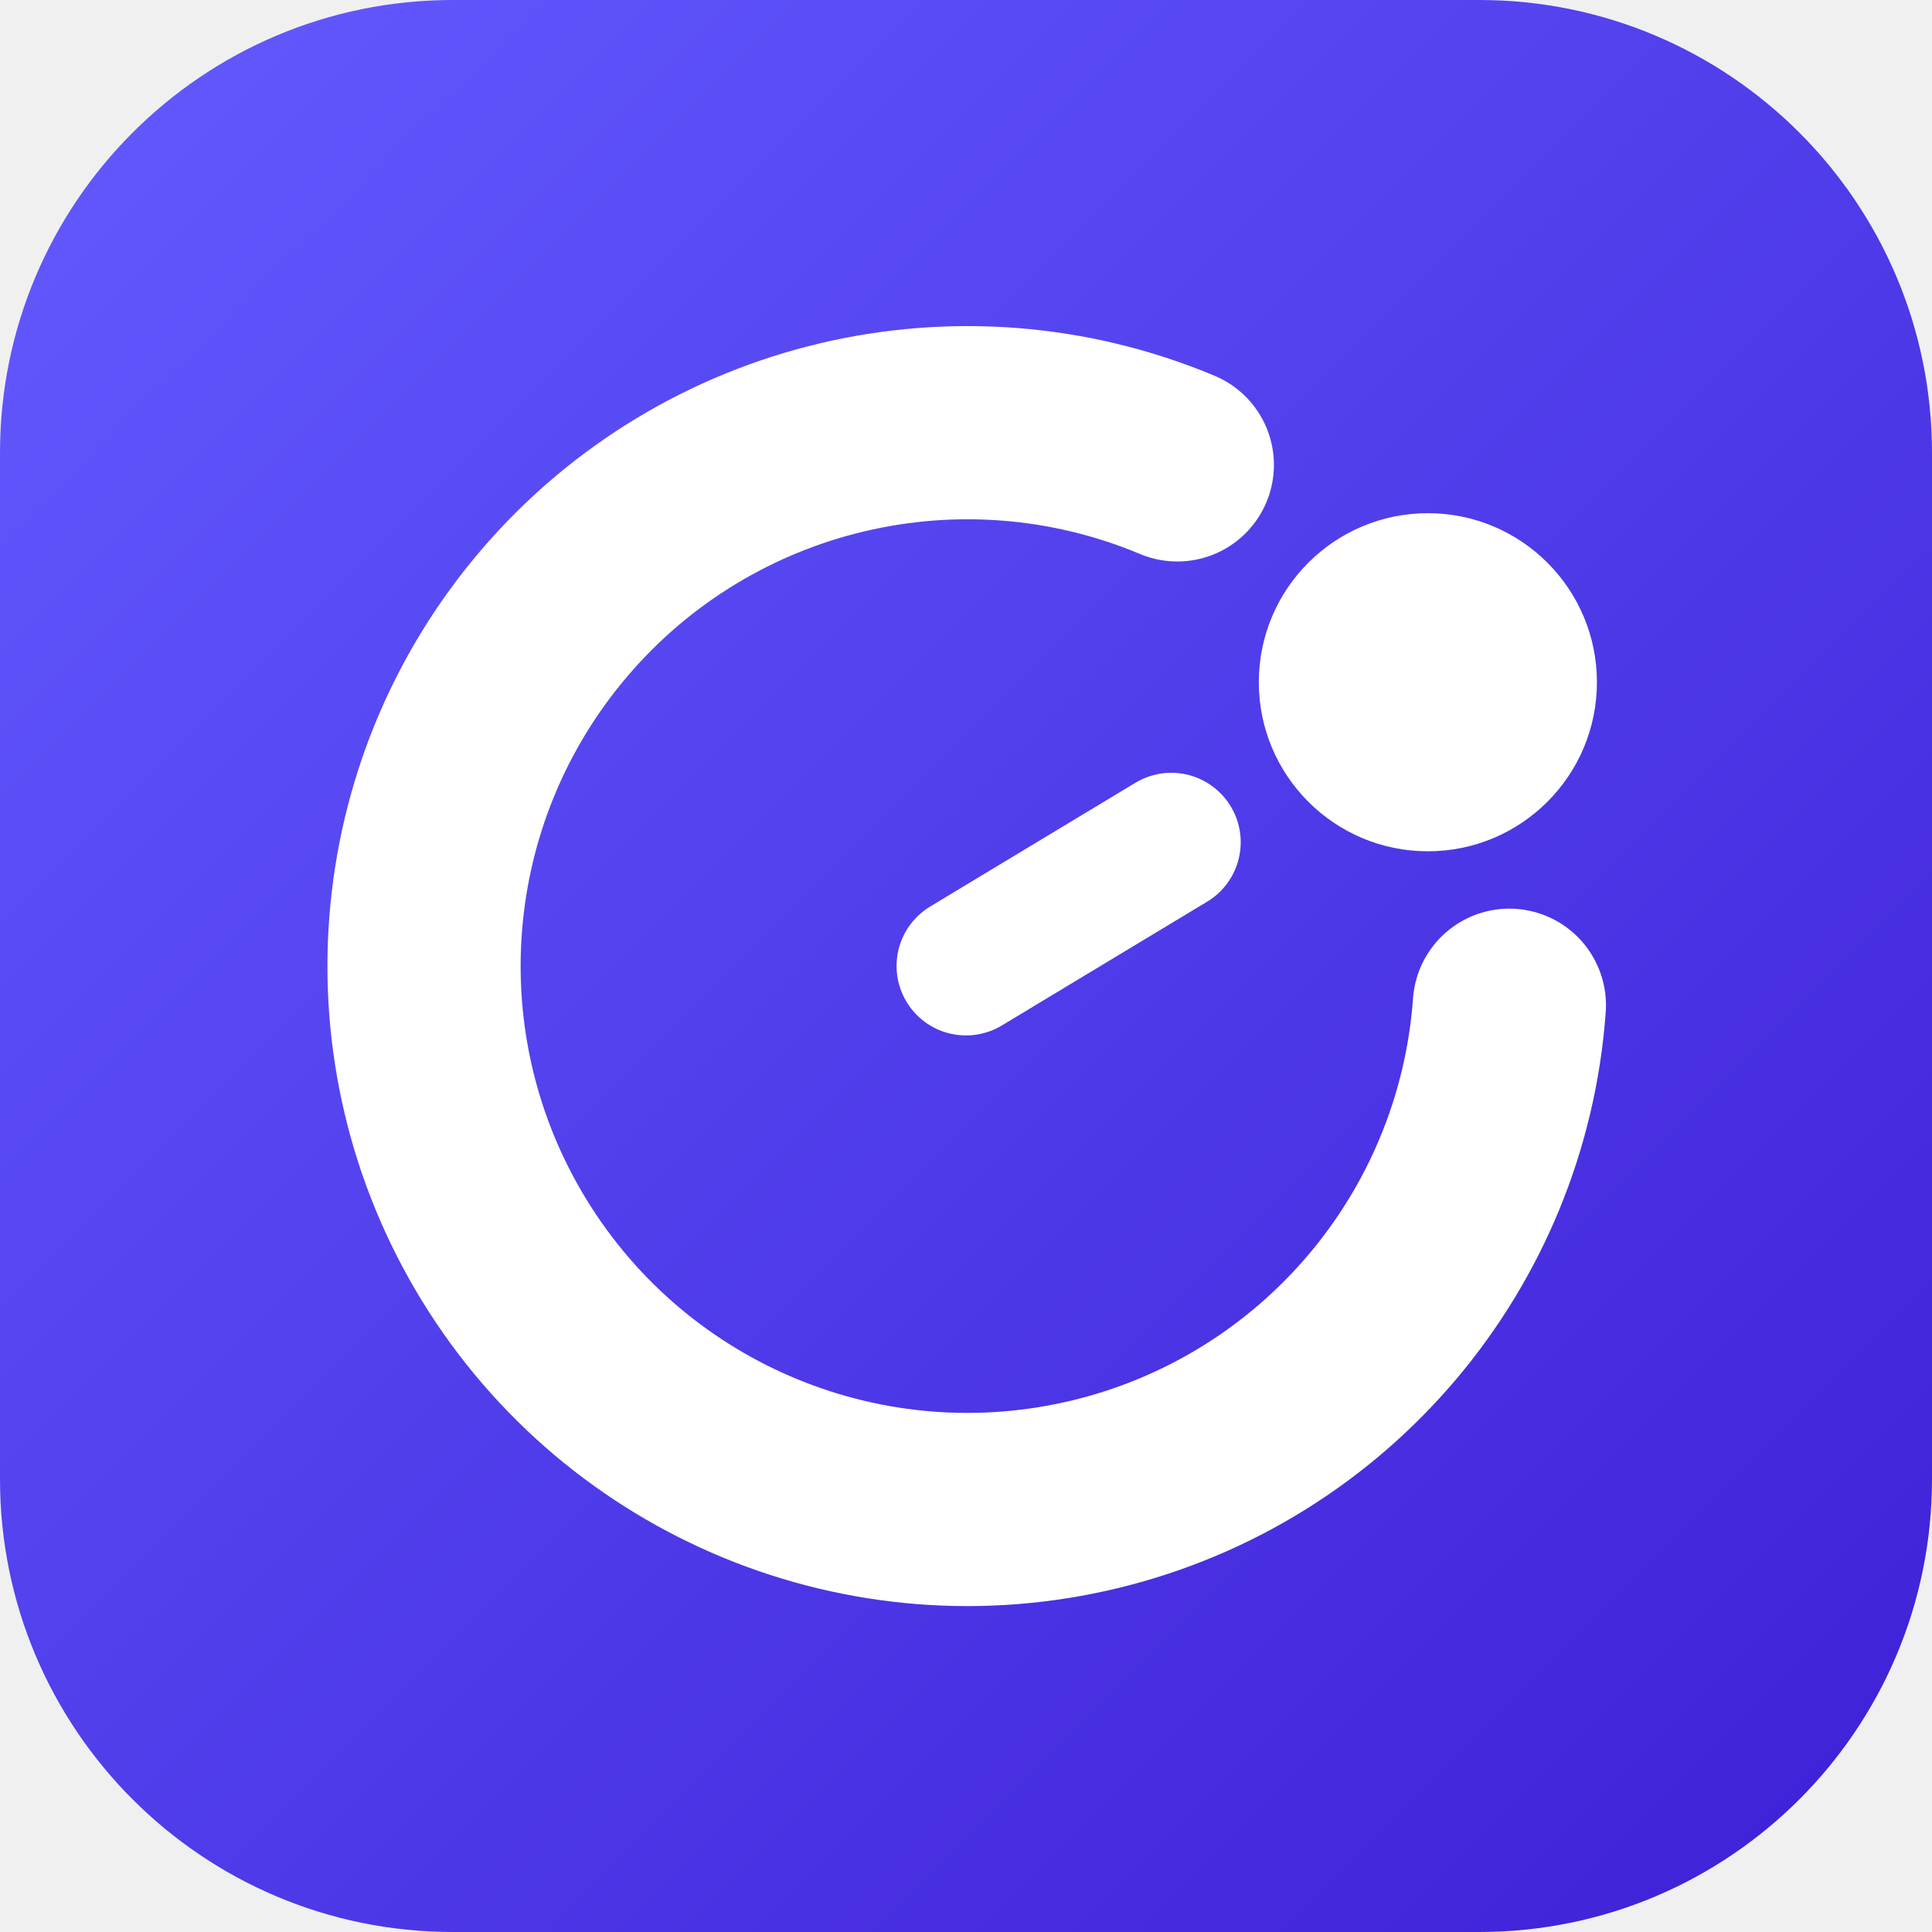
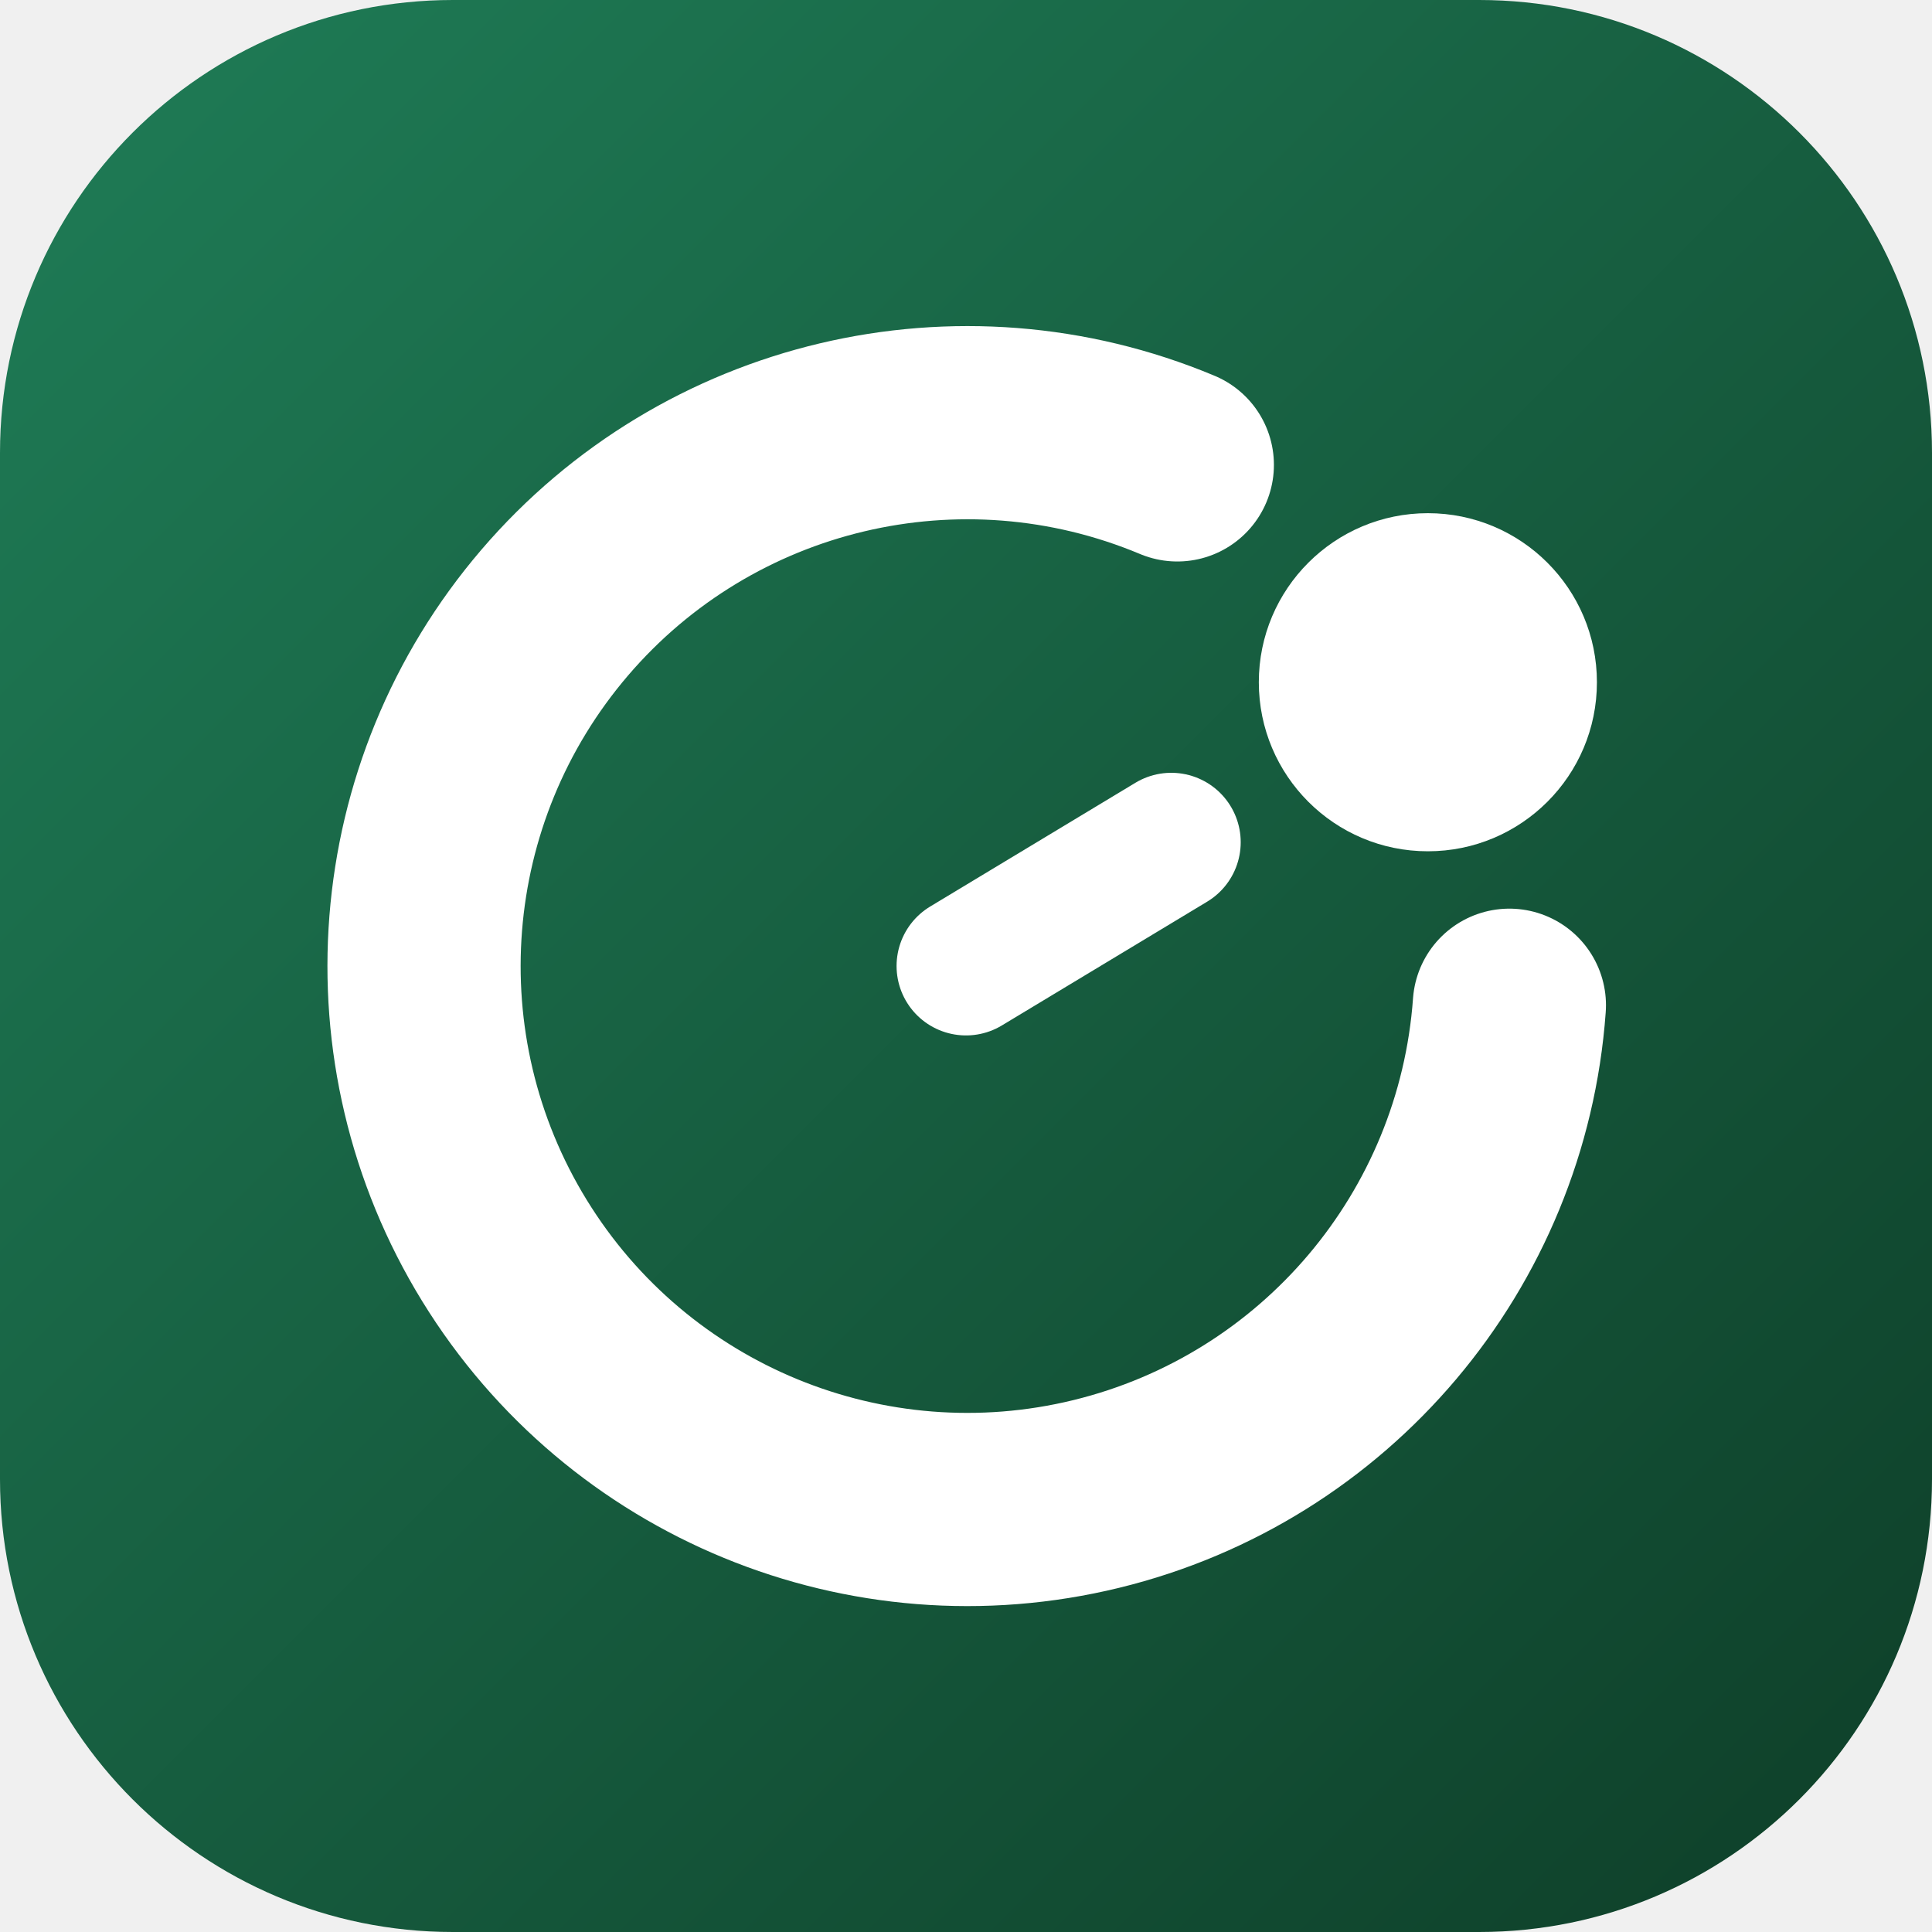
<svg xmlns="http://www.w3.org/2000/svg" viewBox="0 0 64 64" role="img" aria-label="Nuvo">
  <defs>
    <linearGradient id="nuvo-bg" x1="0" y1="0" x2="1" y2="1">
-       <stop offset="0" stop-color="#635BFF" />
-       <stop offset="1" stop-color="#3D1FD6" />
+       <stop offset="0" stop-color="#1F7D57" />
+       <stop offset="1" stop-color="#0E3E28" />
    </linearGradient>
  </defs>
  <rect width="64" height="64" rx="15" fill="url(#nuvo-bg)" />
  <g fill="none" stroke="#fff" stroke-linecap="round">
    <path d="M50.0 33.3A18.0 18.0 0 1 1 39.0 15.4" stroke-width="6.4" />
    <path d="M32 32 38.8 27.9" stroke-width="4.6" />
  </g>
  <circle cx="47.3" cy="22.6" r="5.6" fill="#fff" />
</svg>
